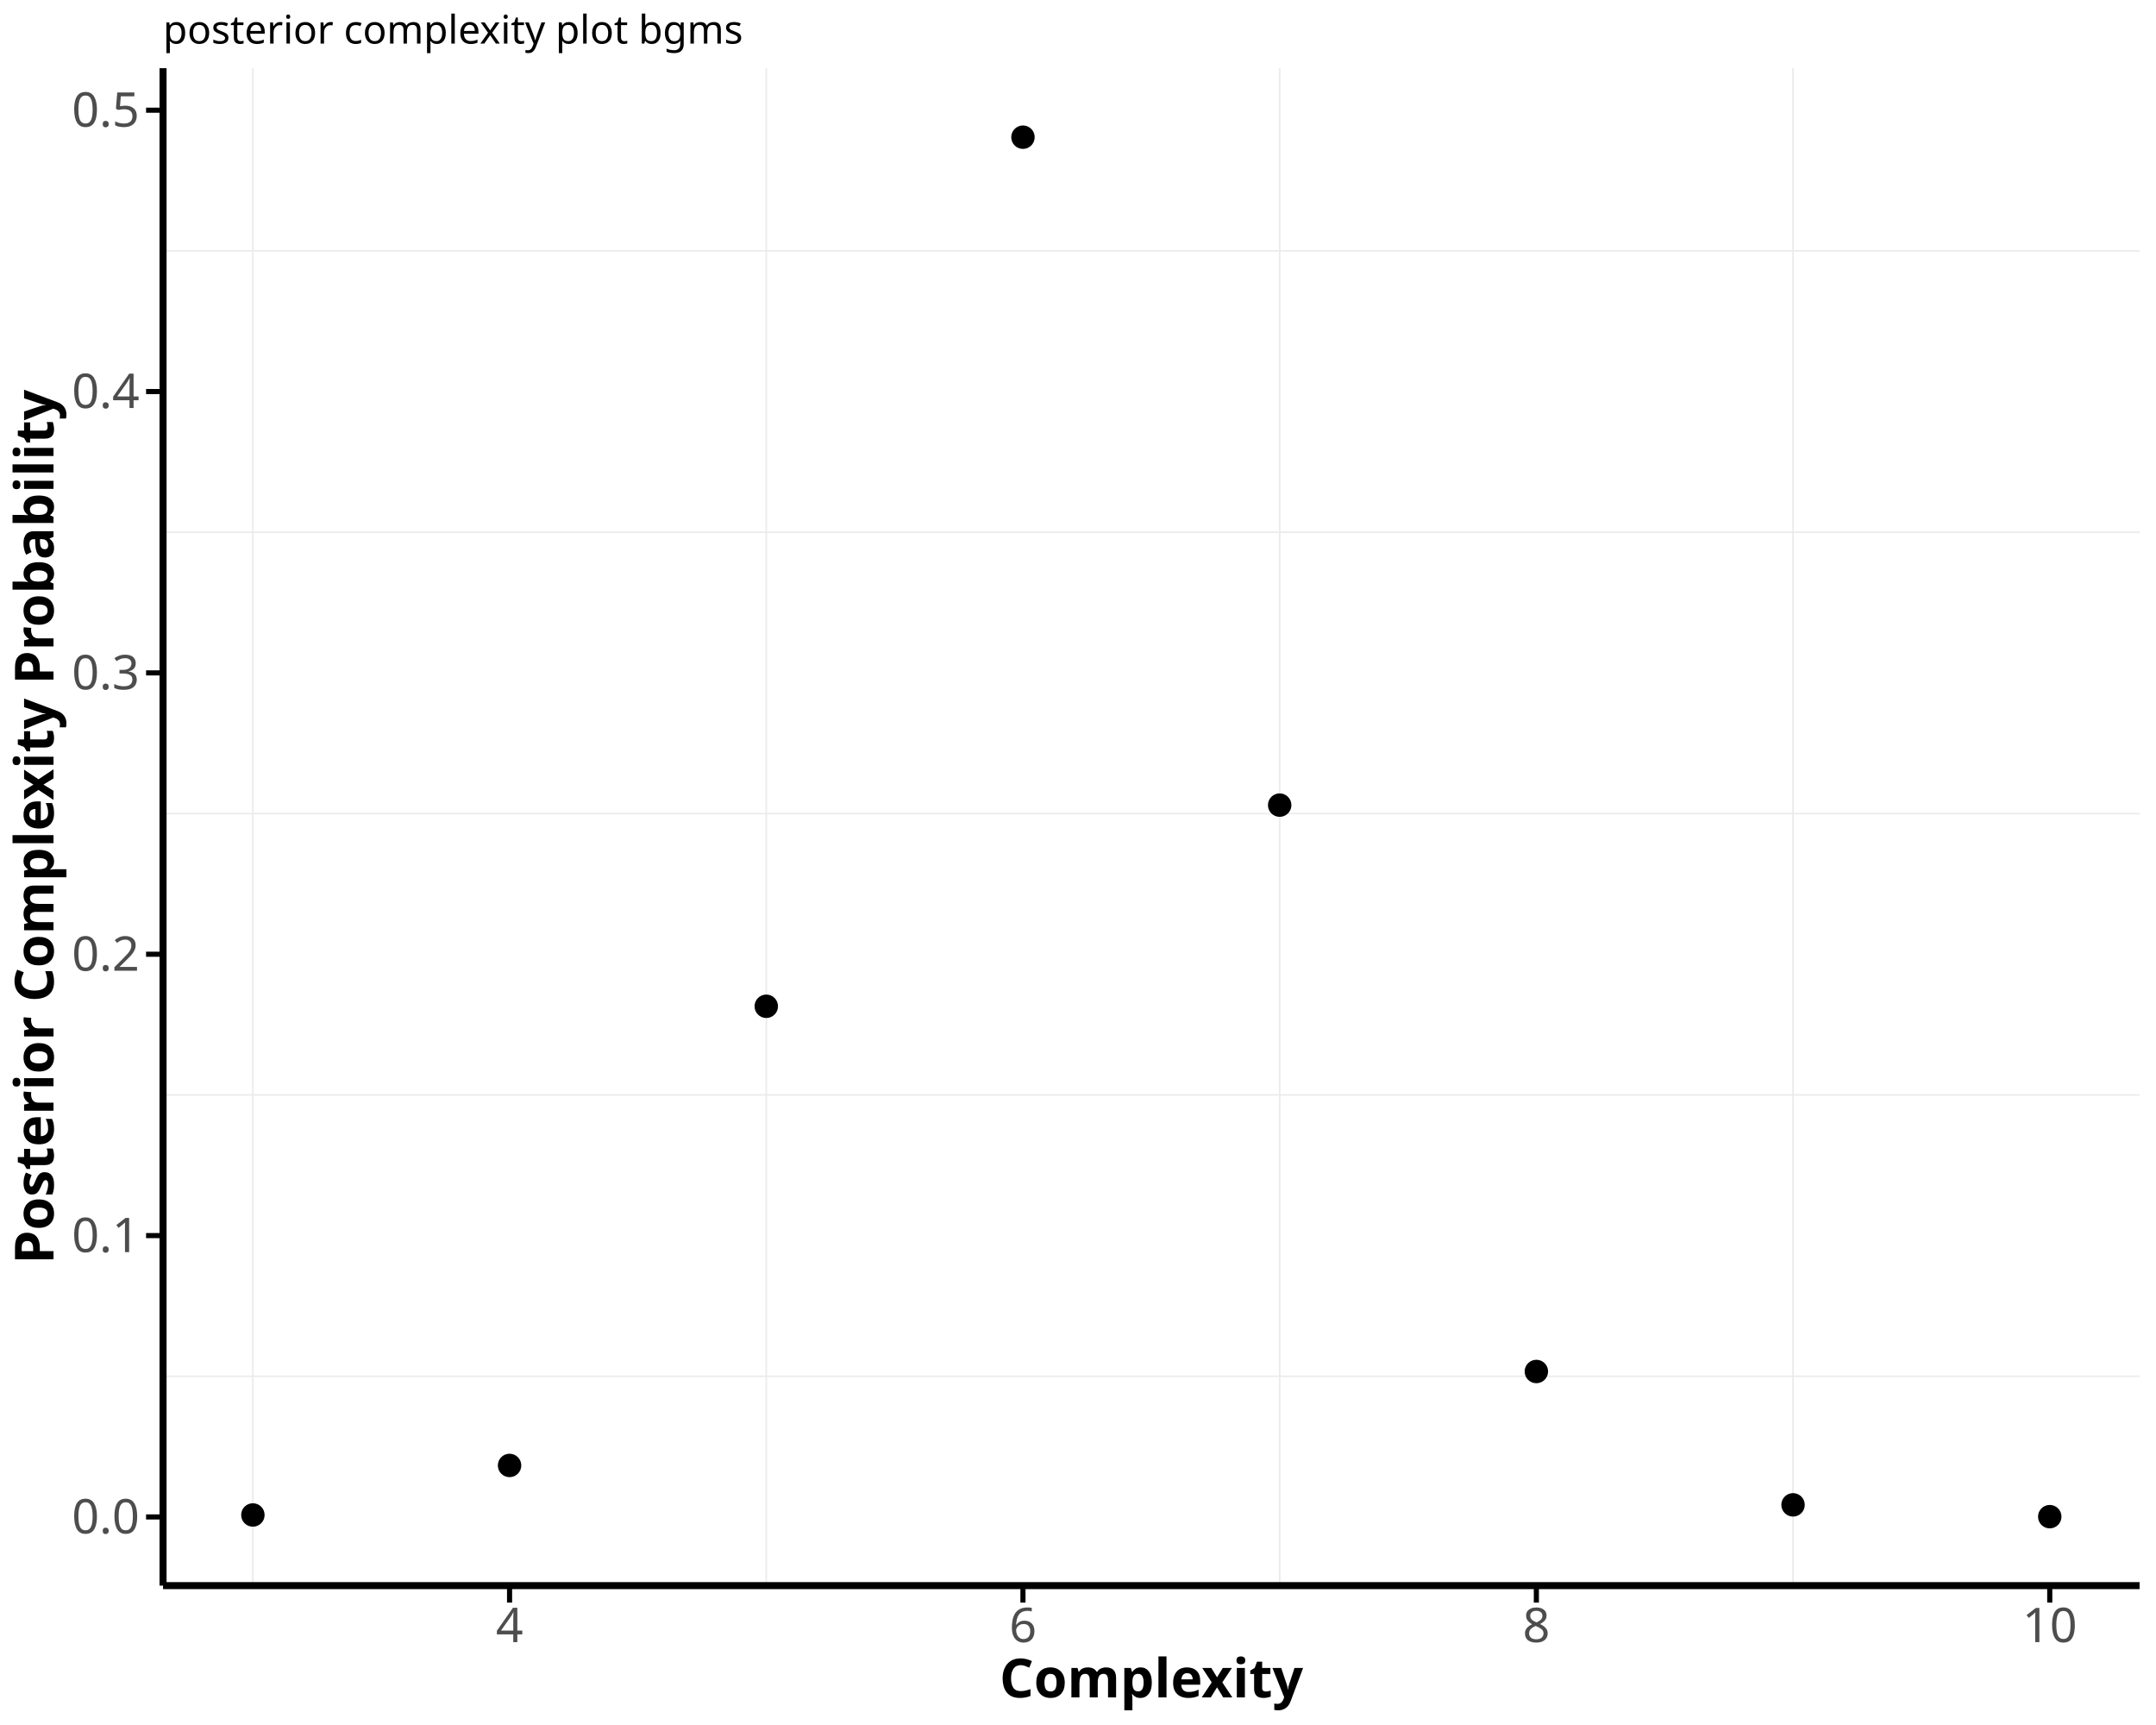
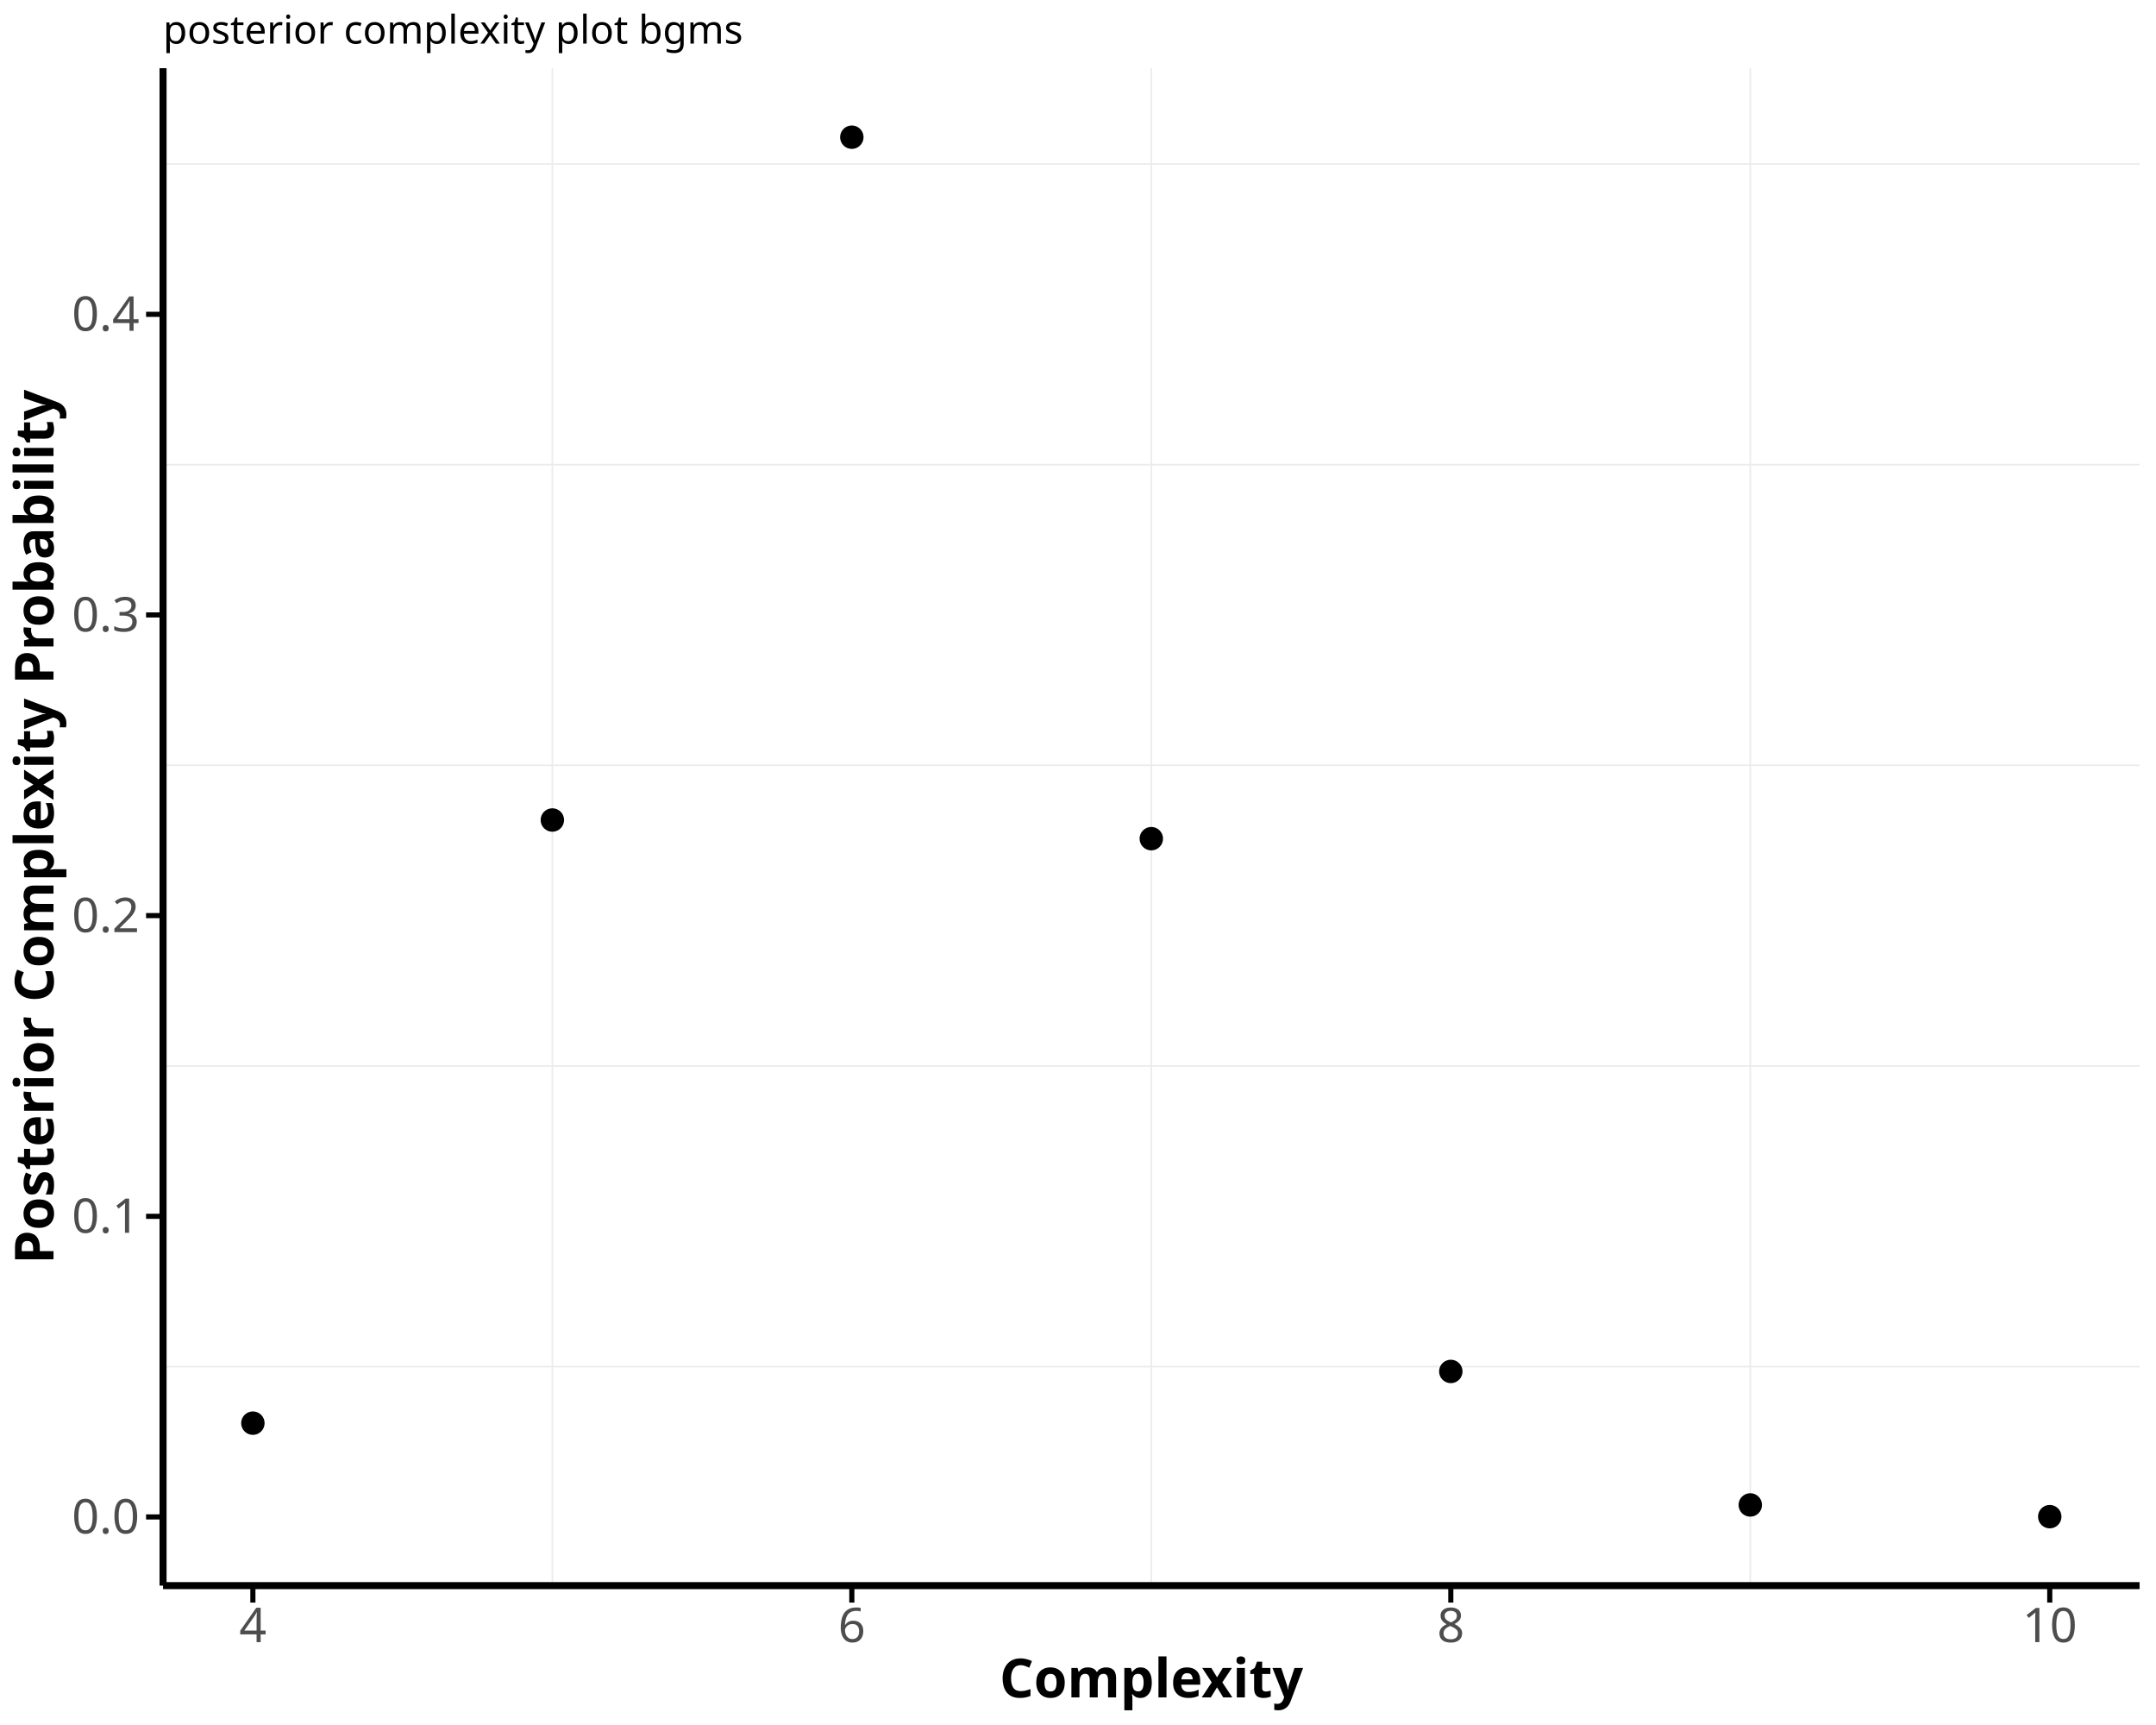
<svg xmlns="http://www.w3.org/2000/svg" class="svglite" data-engine-version="2.0" width="720.00pt" height="576.00pt" viewBox="0 0 720.00 576.00">
  <defs>
    <style type="text/css">
    .svglite line, .svglite polyline, .svglite polygon, .svglite path, .svglite rect, .svglite circle {
      fill: none;
      stroke: #000000;
      stroke-linecap: round;
      stroke-linejoin: round;
      stroke-miterlimit: 10.00;
    }
  </style>
  </defs>
  <rect width="100%" height="100%" style="stroke: none; fill: #FFFFFF;" />
  <defs>
    <clipPath id="cpMC4wMHw3MjAuMDB8MC4wMHw1NzYuMDA=">
      <rect x="0.00" y="0.00" width="720.00" height="576.00" />
    </clipPath>
  </defs>
  <g clip-path="url(#cpMC4wMHw3MjAuMDB8MC4wMHw1NzYuMDA=)">
</g>
  <defs>
    <clipPath id="cpNTQuNDV8NzE0LjUyfDIyLjc4fDUyOS40Ng==">
      <rect x="54.45" y="22.78" width="660.07" height="506.68" />
    </clipPath>
  </defs>
  <g clip-path="url(#cpNTQuNDV8NzE0LjUyfDIyLjc4fDUyOS40Ng==)">
-     <polyline points="54.45,459.55 714.52,459.55 " style="stroke-width: 0.53; stroke: #EBEBEB; stroke-linecap: butt;" />
-     <polyline points="54.45,365.61 714.52,365.61 " style="stroke-width: 0.53; stroke: #EBEBEB; stroke-linecap: butt;" />
-     <polyline points="54.45,271.66 714.52,271.66 " style="stroke-width: 0.53; stroke: #EBEBEB; stroke-linecap: butt;" />
-     <polyline points="54.45,177.71 714.52,177.71 " style="stroke-width: 0.53; stroke: #EBEBEB; stroke-linecap: butt;" />
-     <polyline points="54.45,83.77 714.52,83.77 " style="stroke-width: 0.53; stroke: #EBEBEB; stroke-linecap: butt;" />
-     <polyline points="84.45,529.46 84.45,22.78 " style="stroke-width: 0.53; stroke: #EBEBEB; stroke-linecap: butt;" />
-     <polyline points="255.90,529.46 255.90,22.78 " style="stroke-width: 0.53; stroke: #EBEBEB; stroke-linecap: butt;" />
-     <polyline points="427.35,529.46 427.35,22.78 " style="stroke-width: 0.53; stroke: #EBEBEB; stroke-linecap: butt;" />
-     <polyline points="598.79,529.46 598.79,22.78 " style="stroke-width: 0.53; stroke: #EBEBEB; stroke-linecap: butt;" />
-     <circle cx="84.45" cy="505.87" r="3.56" style="stroke-width: 0.71; fill: #000000;" />
-     <circle cx="170.17" cy="489.33" r="3.56" style="stroke-width: 0.71; fill: #000000;" />
-     <circle cx="255.90" cy="336.01" r="3.56" style="stroke-width: 0.71; fill: #000000;" />
-     <circle cx="341.62" cy="45.81" r="3.56" style="stroke-width: 0.71; fill: #000000;" />
-     <circle cx="427.35" cy="268.84" r="3.56" style="stroke-width: 0.71; fill: #000000;" />
-     <circle cx="513.07" cy="457.96" r="3.56" style="stroke-width: 0.71; fill: #000000;" />
-     <circle cx="598.79" cy="502.49" r="3.56" style="stroke-width: 0.71; fill: #000000;" />
+     <polyline points="54.45,456.33 714.52,456.33 " style="stroke-width: 0.53; stroke: #EBEBEB; stroke-linecap: butt;" />
+     <polyline points="54.45,355.94 714.52,355.94 " style="stroke-width: 0.53; stroke: #EBEBEB; stroke-linecap: butt;" />
+     <polyline points="54.45,255.54 714.52,255.54 " style="stroke-width: 0.53; stroke: #EBEBEB; stroke-linecap: butt;" />
+     <polyline points="54.45,155.15 714.52,155.15 " style="stroke-width: 0.53; stroke: #EBEBEB; stroke-linecap: butt;" />
+     <polyline points="54.45,54.75 714.52,54.75 " style="stroke-width: 0.53; stroke: #EBEBEB; stroke-linecap: butt;" />
+     <polyline points="184.46,529.46 184.46,22.78 " style="stroke-width: 0.53; stroke: #EBEBEB; stroke-linecap: butt;" />
+     <polyline points="384.48,529.46 384.48,22.78 " style="stroke-width: 0.53; stroke: #EBEBEB; stroke-linecap: butt;" />
+     <polyline points="584.51,529.46 584.51,22.78 " style="stroke-width: 0.53; stroke: #EBEBEB; stroke-linecap: butt;" />
+     <circle cx="84.45" cy="475.21" r="3.56" style="stroke-width: 0.71; fill: #000000;" />
+     <circle cx="184.46" cy="273.81" r="3.56" style="stroke-width: 0.71; fill: #000000;" />
+     <circle cx="284.47" cy="45.81" r="3.56" style="stroke-width: 0.71; fill: #000000;" />
+     <circle cx="384.48" cy="280.04" r="3.56" style="stroke-width: 0.71; fill: #000000;" />
+     <circle cx="484.50" cy="457.94" r="3.56" style="stroke-width: 0.71; fill: #000000;" />
+     <circle cx="584.51" cy="502.52" r="3.56" style="stroke-width: 0.71; fill: #000000;" />
    <circle cx="684.52" cy="506.43" r="3.56" style="stroke-width: 0.71; fill: #000000;" />
  </g>
  <g clip-path="url(#cpMC4wMHw3MjAuMDB8MC4wMHw1NzYuMDA=)">
    <polyline points="54.45,529.46 54.45,22.78 " style="stroke-width: 2.35; stroke-linecap: butt;" />
-     <text x="46.59" y="512.03" text-anchor="end" style="font-size: 16.00px; fill: #4D4D4D; font-family: sans;" textLength="22.24px" lengthAdjust="spacingAndGlyphs">0.0</text>
-     <text x="46.59" y="418.09" text-anchor="end" style="font-size: 16.00px; fill: #4D4D4D; font-family: sans;" textLength="22.24px" lengthAdjust="spacingAndGlyphs">0.1</text>
-     <text x="46.59" y="324.14" text-anchor="end" style="font-size: 16.00px; fill: #4D4D4D; font-family: sans;" textLength="22.24px" lengthAdjust="spacingAndGlyphs">0.2</text>
-     <text x="46.59" y="230.19" text-anchor="end" style="font-size: 16.00px; fill: #4D4D4D; font-family: sans;" textLength="22.24px" lengthAdjust="spacingAndGlyphs">0.3</text>
-     <text x="46.59" y="136.25" text-anchor="end" style="font-size: 16.00px; fill: #4D4D4D; font-family: sans;" textLength="22.24px" lengthAdjust="spacingAndGlyphs">0.4</text>
-     <text x="46.59" y="42.30" text-anchor="end" style="font-size: 16.00px; fill: #4D4D4D; font-family: sans;" textLength="22.24px" lengthAdjust="spacingAndGlyphs">0.5</text>
+     <text x="46.59" y="512.04" text-anchor="end" style="font-size: 16.00px; fill: #4D4D4D; font-family: sans;" textLength="22.24px" lengthAdjust="spacingAndGlyphs">0.0</text>
+     <text x="46.59" y="411.64" text-anchor="end" style="font-size: 16.00px; fill: #4D4D4D; font-family: sans;" textLength="22.24px" lengthAdjust="spacingAndGlyphs">0.1</text>
+     <text x="46.59" y="311.25" text-anchor="end" style="font-size: 16.00px; fill: #4D4D4D; font-family: sans;" textLength="22.24px" lengthAdjust="spacingAndGlyphs">0.2</text>
+     <text x="46.59" y="210.85" text-anchor="end" style="font-size: 16.00px; fill: #4D4D4D; font-family: sans;" textLength="22.24px" lengthAdjust="spacingAndGlyphs">0.3</text>
+     <text x="46.59" y="110.45" text-anchor="end" style="font-size: 16.00px; fill: #4D4D4D; font-family: sans;" textLength="22.24px" lengthAdjust="spacingAndGlyphs">0.4</text>
    <polyline points="48.78,506.53 54.45,506.53 " style="stroke-width: 1.71; stroke-linecap: butt;" />
-     <polyline points="48.78,412.58 54.45,412.58 " style="stroke-width: 1.71; stroke-linecap: butt;" />
-     <polyline points="48.78,318.63 54.45,318.63 " style="stroke-width: 1.71; stroke-linecap: butt;" />
-     <polyline points="48.78,224.69 54.45,224.69 " style="stroke-width: 1.71; stroke-linecap: butt;" />
-     <polyline points="48.78,130.74 54.45,130.74 " style="stroke-width: 1.71; stroke-linecap: butt;" />
-     <polyline points="48.78,36.80 54.45,36.80 " style="stroke-width: 1.71; stroke-linecap: butt;" />
+     <polyline points="48.78,406.14 54.45,406.14 " style="stroke-width: 1.71; stroke-linecap: butt;" />
+     <polyline points="48.78,305.74 54.45,305.74 " style="stroke-width: 1.71; stroke-linecap: butt;" />
+     <polyline points="48.78,205.34 54.45,205.34 " style="stroke-width: 1.71; stroke-linecap: butt;" />
+     <polyline points="48.78,104.95 54.45,104.95 " style="stroke-width: 1.71; stroke-linecap: butt;" />
    <polyline points="54.45,529.46 714.52,529.46 " style="stroke-width: 2.35; stroke-linecap: butt;" />
-     <polyline points="170.17,535.13 170.17,529.46 " style="stroke-width: 1.71; stroke-linecap: butt;" />
-     <polyline points="341.62,535.13 341.62,529.46 " style="stroke-width: 1.71; stroke-linecap: butt;" />
-     <polyline points="513.07,535.13 513.07,529.46 " style="stroke-width: 1.71; stroke-linecap: butt;" />
+     <polyline points="84.45,535.13 84.45,529.46 " style="stroke-width: 1.71; stroke-linecap: butt;" />
+     <polyline points="284.47,535.13 284.47,529.46 " style="stroke-width: 1.71; stroke-linecap: butt;" />
+     <polyline points="484.50,535.13 484.50,529.46 " style="stroke-width: 1.71; stroke-linecap: butt;" />
    <polyline points="684.52,535.13 684.52,529.46 " style="stroke-width: 1.71; stroke-linecap: butt;" />
-     <text x="170.17" y="548.33" text-anchor="middle" style="font-size: 16.00px; fill: #4D4D4D; font-family: sans;" textLength="8.90px" lengthAdjust="spacingAndGlyphs">4</text>
-     <text x="341.62" y="548.33" text-anchor="middle" style="font-size: 16.00px; fill: #4D4D4D; font-family: sans;" textLength="8.90px" lengthAdjust="spacingAndGlyphs">6</text>
-     <text x="513.07" y="548.33" text-anchor="middle" style="font-size: 16.00px; fill: #4D4D4D; font-family: sans;" textLength="8.90px" lengthAdjust="spacingAndGlyphs">8</text>
+     <text x="84.45" y="548.33" text-anchor="middle" style="font-size: 16.00px; fill: #4D4D4D; font-family: sans;" textLength="8.90px" lengthAdjust="spacingAndGlyphs">4</text>
+     <text x="284.47" y="548.33" text-anchor="middle" style="font-size: 16.00px; fill: #4D4D4D; font-family: sans;" textLength="8.90px" lengthAdjust="spacingAndGlyphs">6</text>
+     <text x="484.50" y="548.33" text-anchor="middle" style="font-size: 16.00px; fill: #4D4D4D; font-family: sans;" textLength="8.90px" lengthAdjust="spacingAndGlyphs">8</text>
    <text x="684.52" y="548.33" text-anchor="middle" style="font-size: 16.00px; fill: #4D4D4D; font-family: sans;" textLength="17.80px" lengthAdjust="spacingAndGlyphs">10</text>
    <text x="384.48" y="566.78" text-anchor="middle" style="font-size: 18.00px; font-weight: bold; font-family: sans;" textLength="89.05px" lengthAdjust="spacingAndGlyphs">Complexity</text>
    <text transform="translate(17.87,276.12) rotate(-90)" text-anchor="middle" style="font-size: 18.00px; font-weight: bold; font-family: sans;" textLength="255.13px" lengthAdjust="spacingAndGlyphs">Posterior Complexity Probability</text>
    <text x="54.45" y="14.56" style="font-size: 13.20px; font-family: sans;" textLength="178.30px" lengthAdjust="spacingAndGlyphs">posterior complexity plot bgms</text>
  </g>
</svg>
